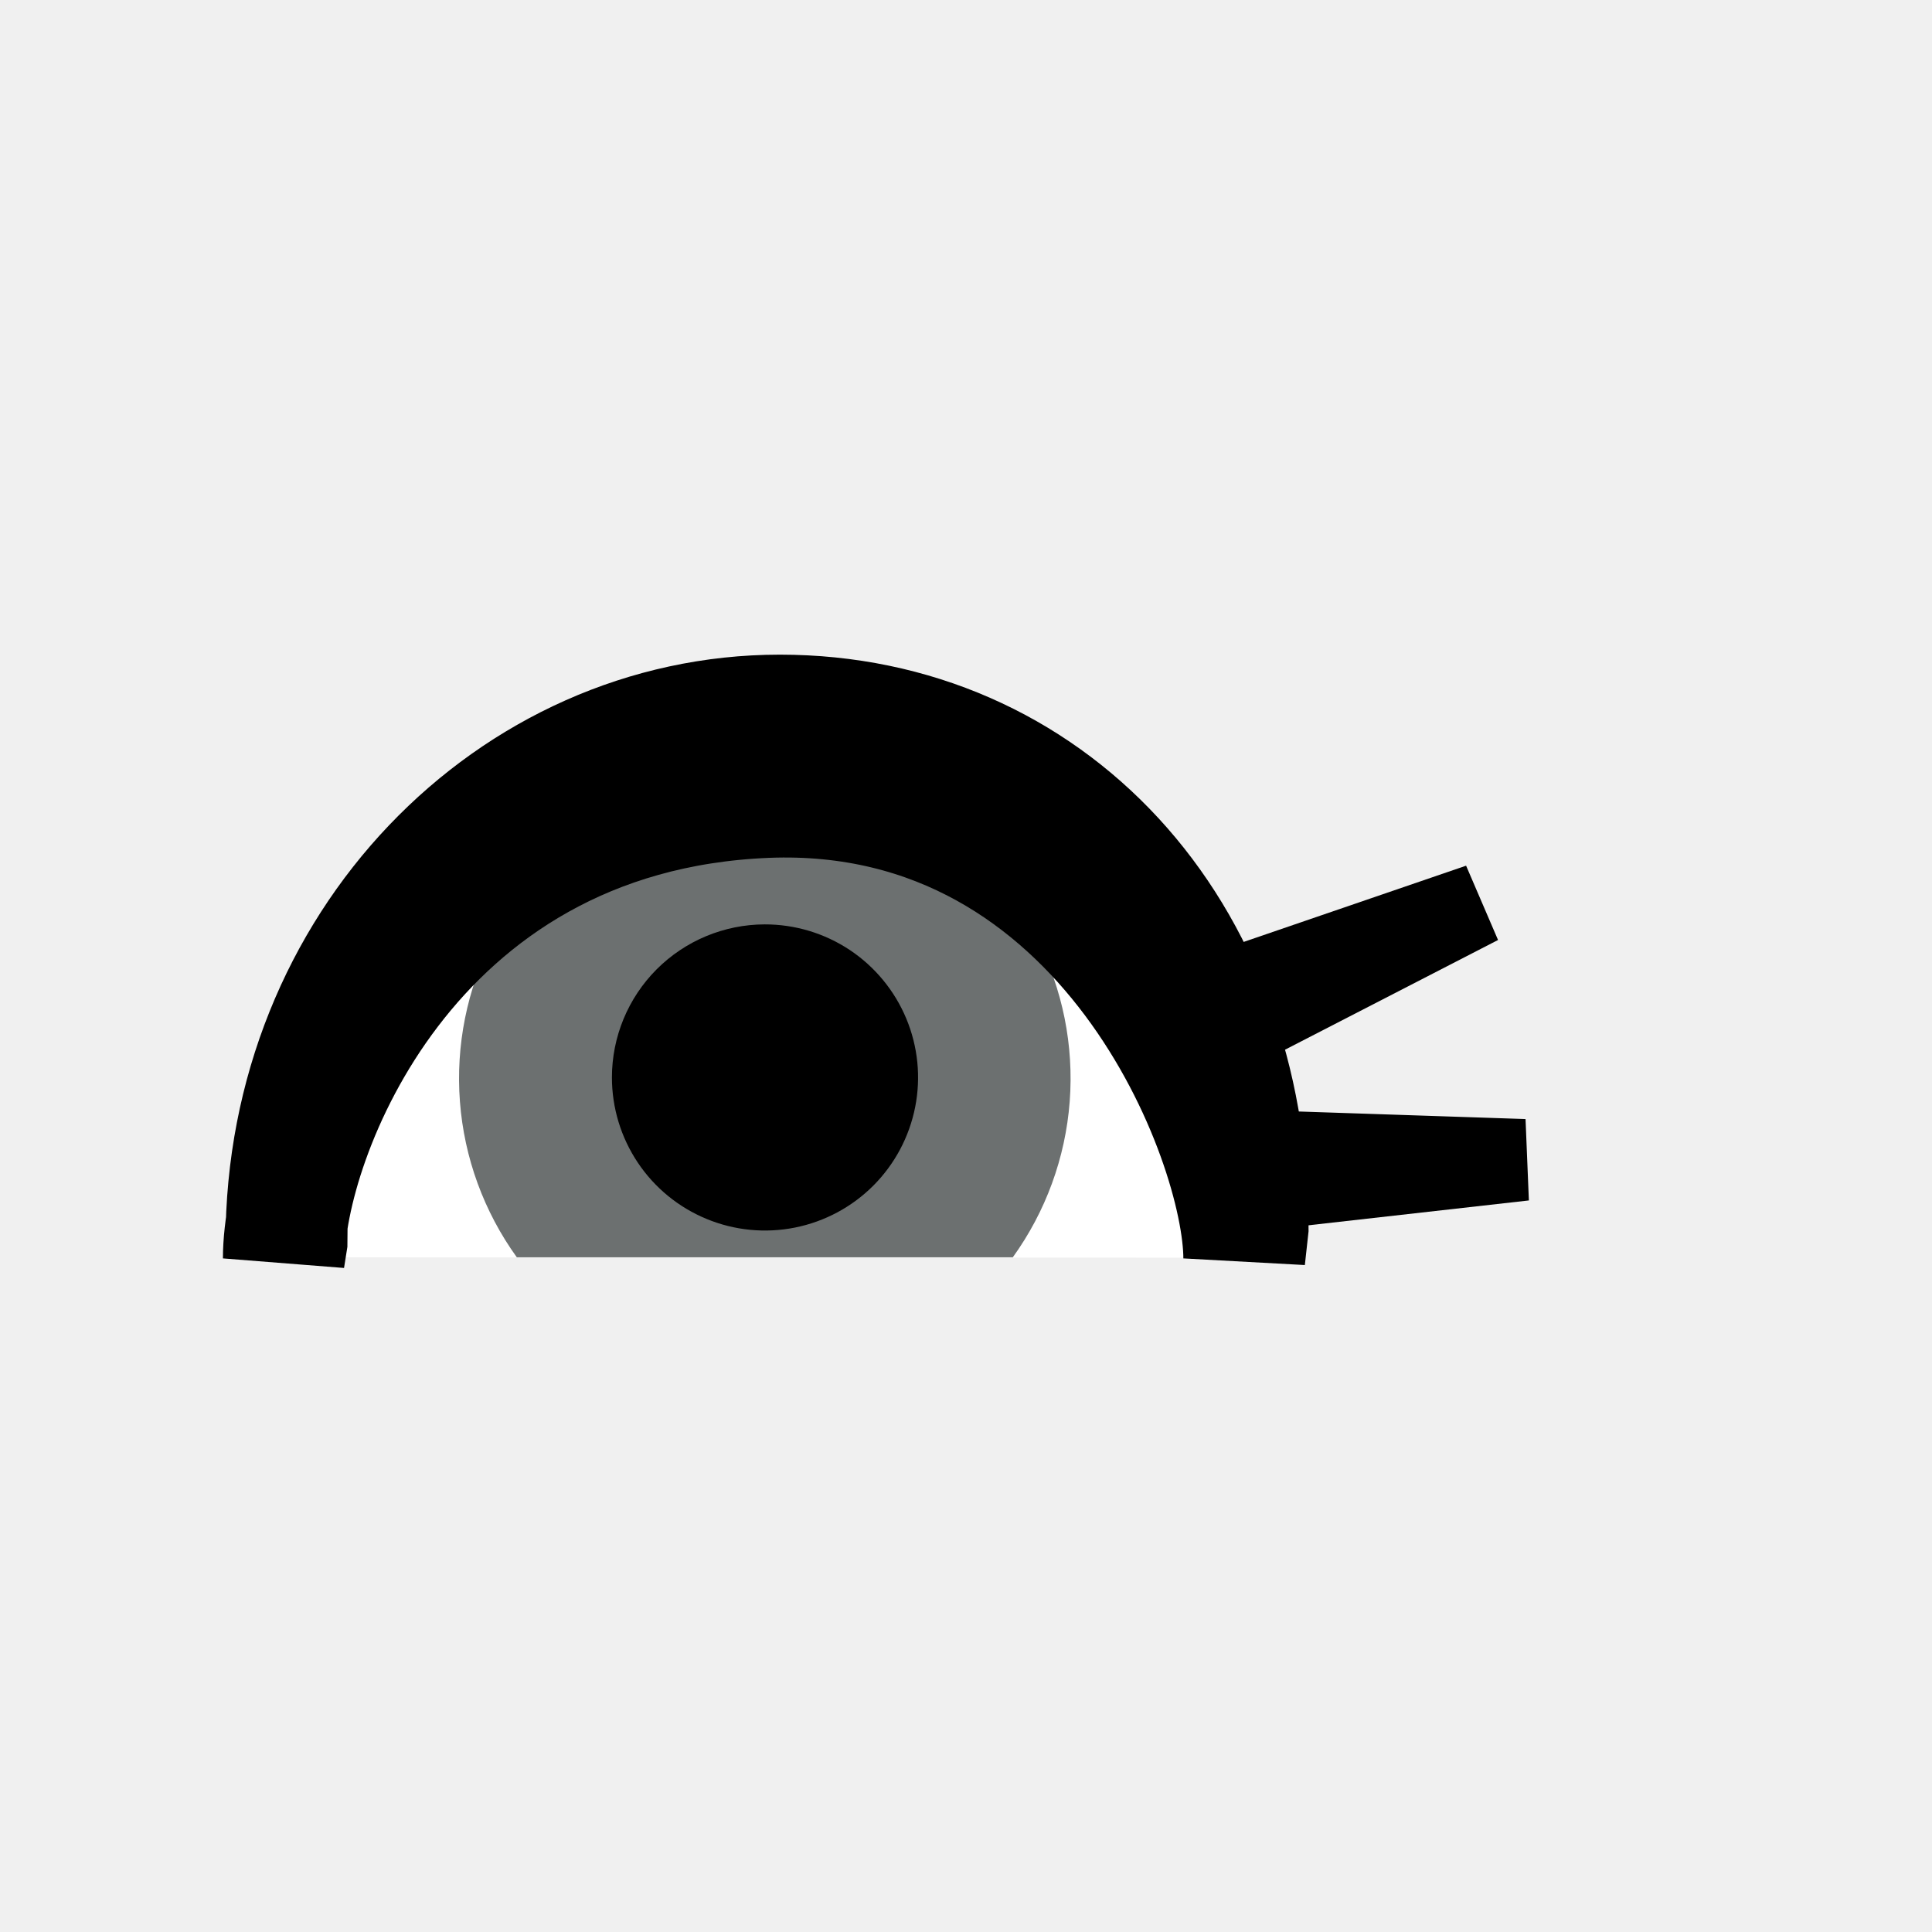
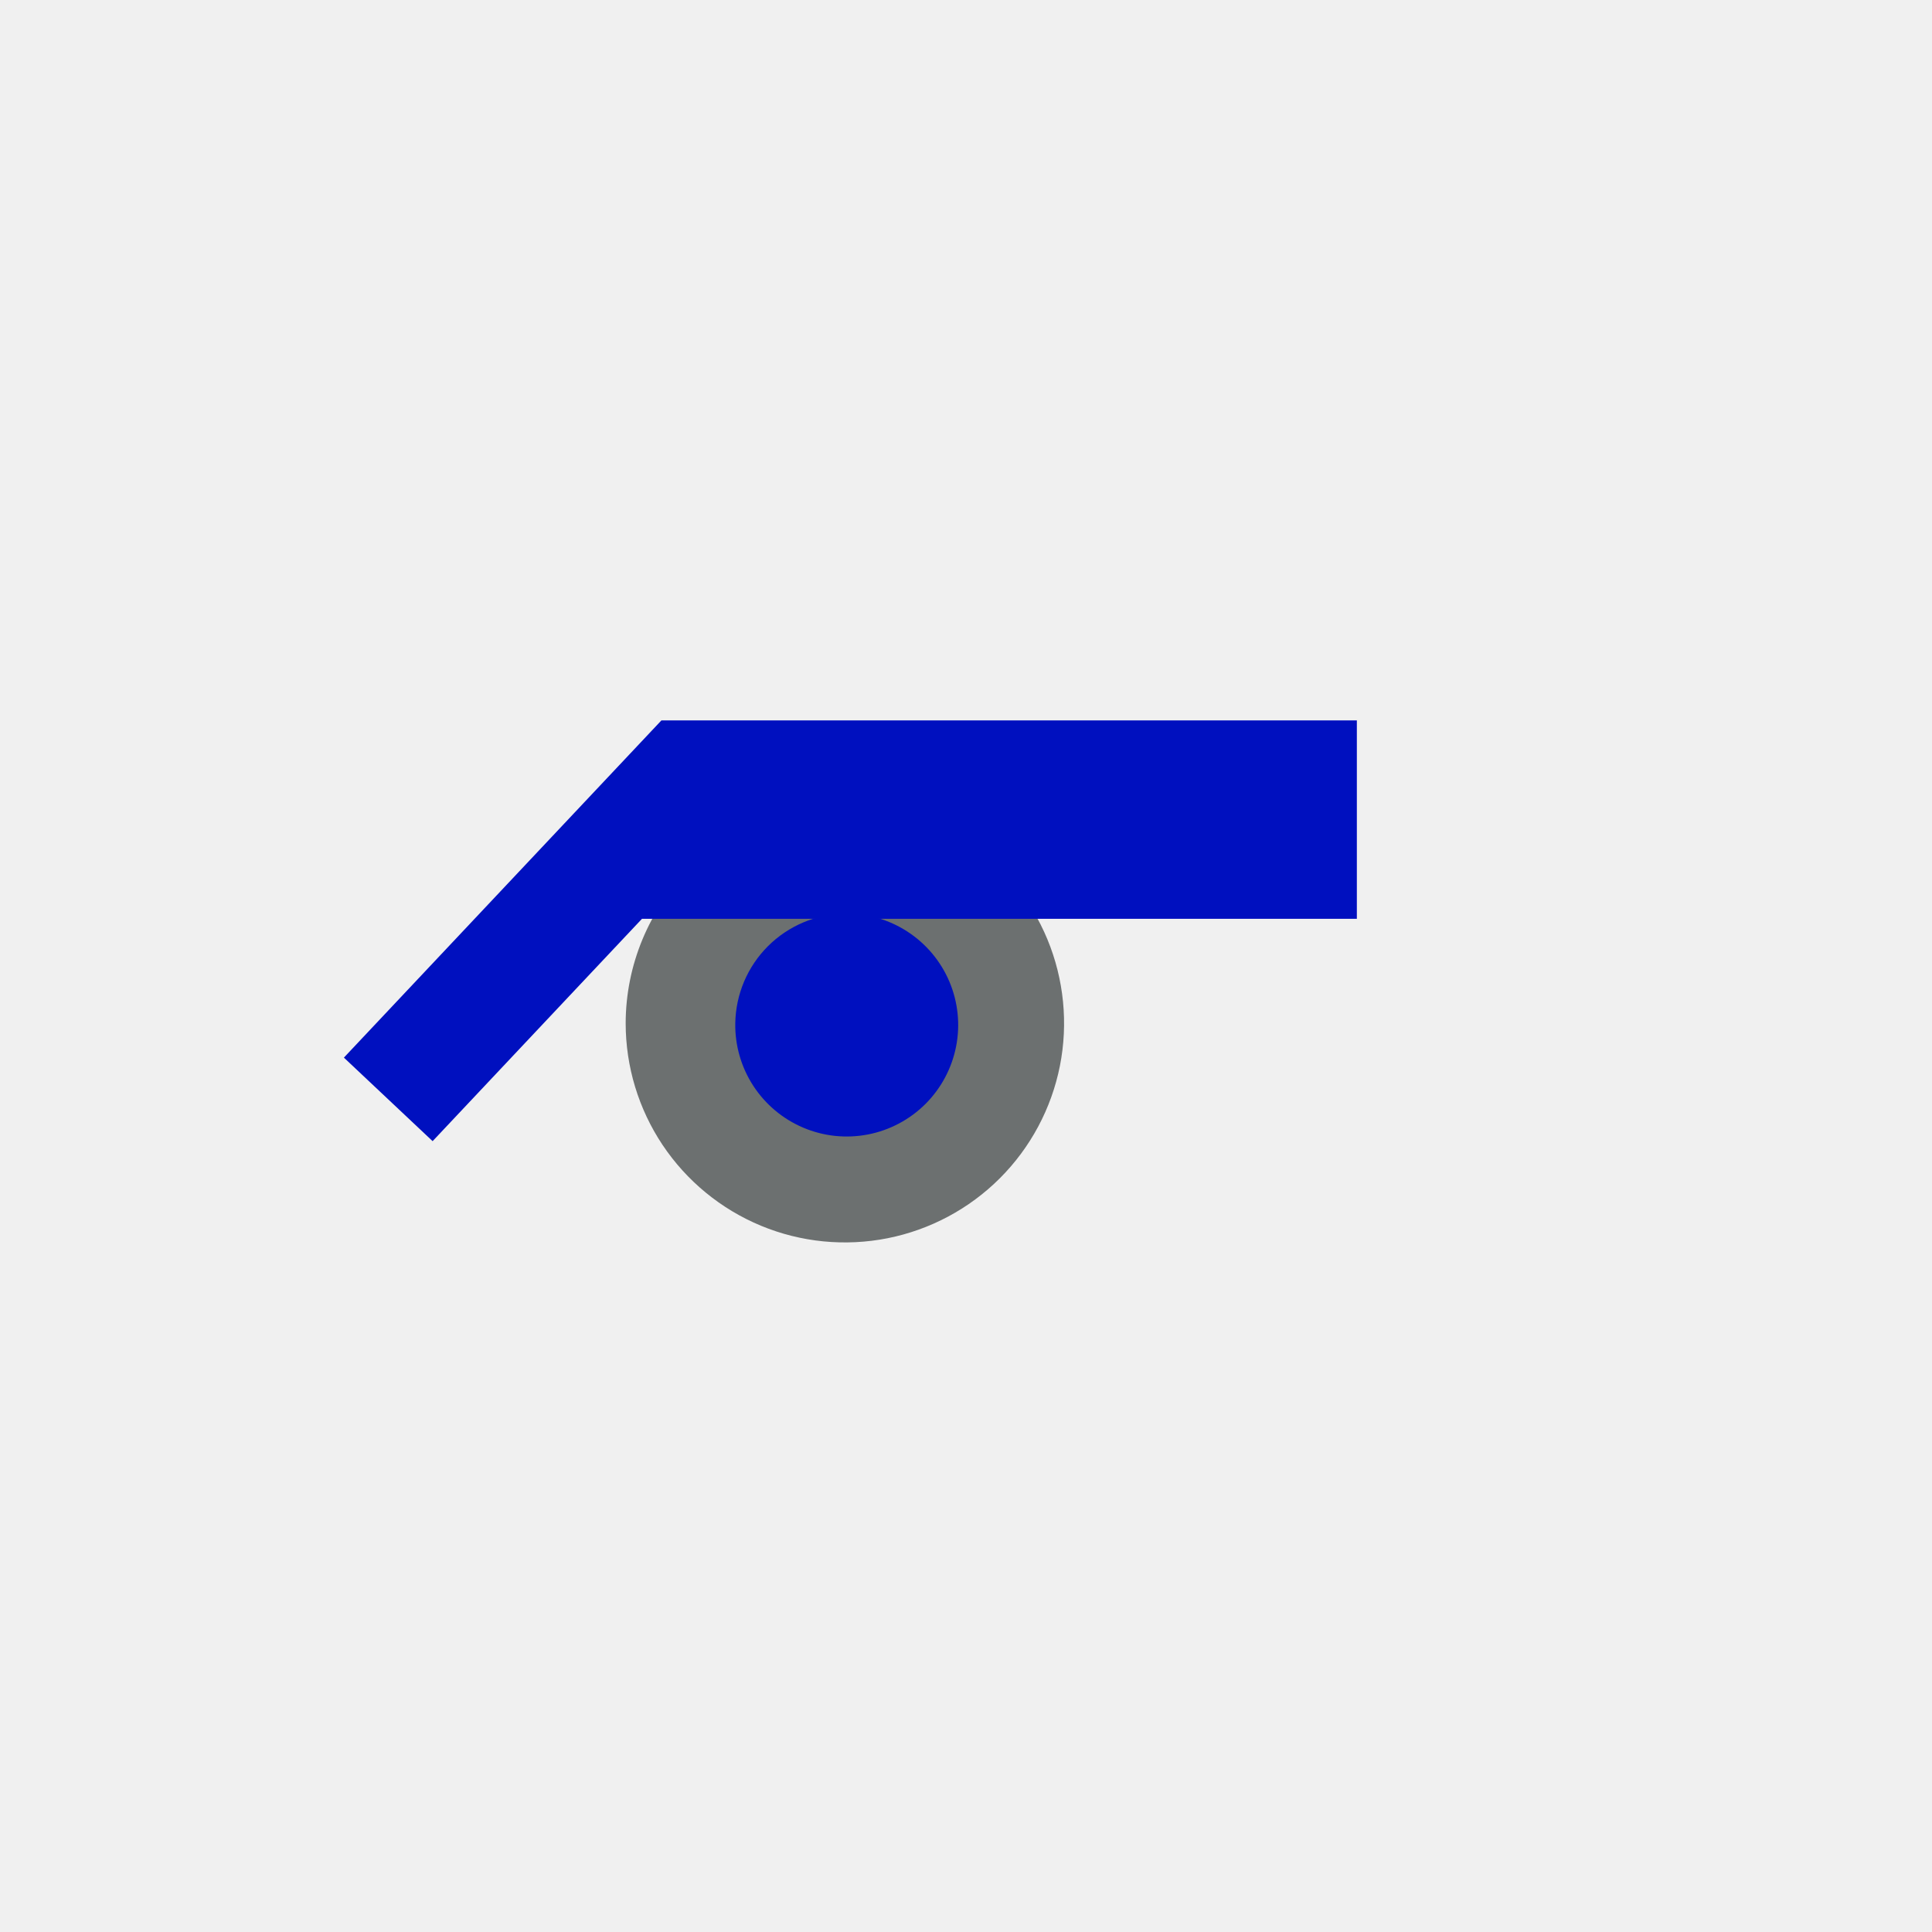
<svg xmlns="http://www.w3.org/2000/svg" width="52" height="52" viewBox="0 0 52 52" fill="none">
  <g id="eyes-41">
-     <path id="Vector" d="M8.79 33.84C8.376 32.95 8.161 31.981 8.16 31C8.16 26.06 13.71 22.05 20.55 22.05C27.39 22.05 32.94 26.05 32.94 31.05C32.937 32.017 32.725 32.972 32.32 33.85L8.79 33.84Z" fill="white" />
-     <path id="Vector_2" d="M13.91 33.84C13.024 32.611 12.494 31.161 12.379 29.65C12.264 28.139 12.568 26.626 13.258 25.277C13.949 23.928 14.998 22.796 16.291 22.005C17.584 21.214 19.07 20.796 20.585 20.796C22.1 20.796 23.586 21.214 24.879 22.005C26.172 22.796 27.221 23.928 27.912 25.277C28.602 26.626 28.906 28.139 28.791 29.65C28.676 31.161 28.146 32.611 27.26 33.84H13.91Z" fill="#6C7070" />
-     <path id="Vector_3" d="M16.47 29C16.47 29.815 16.712 30.612 17.165 31.29C17.618 31.968 18.262 32.496 19.016 32.807C19.769 33.119 20.598 33.2 21.397 33.04C22.197 32.88 22.931 32.487 23.507 31.91C24.083 31.332 24.474 30.597 24.632 29.797C24.79 28.998 24.707 28.169 24.393 27.416C24.08 26.664 23.55 26.021 22.872 25.569C22.193 25.118 21.395 24.878 20.58 24.88C19.489 24.883 18.444 25.318 17.673 26.09C16.903 26.863 16.47 27.909 16.47 29Z" fill="black" />
-     <path id="Vector_4" d="M7.71 33.43C7.71 25.43 13.81 19.26 20.99 19.26C28.17 19.26 33.58 25 33.58 33.05L33.49 33.87C33.49 30.74 29.85 21.09 20.64 21.45C10.89 21.84 7.64 30.74 7.64 33.87L7.71 33.43Z" stroke="black" stroke-width="3.28" />
-     <path id="Vector_5" d="M41.15 32.31L33.7 33.15L33.56 29.87L41.06 30.12L41.15 32.31ZM40.32 25.3L33.66 28.73L32.37 25.73L39.46 23.3L40.32 25.3Z" fill="black" />
+     <path id="Vector" d="M16.84 27.54C16.84 28.707 17.186 29.848 17.834 30.818C18.483 31.788 19.404 32.544 20.482 32.991C21.56 33.438 22.747 33.554 23.891 33.327C25.035 33.099 26.087 32.537 26.912 31.712C27.737 30.887 28.299 29.836 28.527 28.691C28.754 27.547 28.637 26.36 28.191 25.282C27.744 24.204 26.988 23.283 26.018 22.634C25.048 21.986 23.907 21.64 22.74 21.64C21.176 21.643 19.677 22.265 18.571 23.371C17.465 24.477 16.843 25.976 16.84 27.54Z" fill="#6C7070" />
+     <path id="Vector_2" d="M19.79 27.54C19.78 28.137 19.949 28.724 20.275 29.225C20.601 29.726 21.069 30.118 21.619 30.351C22.169 30.585 22.776 30.648 23.363 30.534C23.949 30.42 24.488 30.133 24.911 29.711C25.333 29.288 25.62 28.749 25.734 28.163C25.849 27.576 25.785 26.969 25.552 26.418C25.318 25.868 24.926 25.4 24.425 25.075C23.924 24.749 23.337 24.58 22.74 24.59C21.962 24.603 21.219 24.918 20.668 25.468C20.118 26.018 19.803 26.761 19.79 27.54Z" fill="#0010BF" />
+     <path id="Vector_3" d="M36.52 21.03H18.51L10.45 29.59M36.52 23.09H16.64" stroke="#0010BF" stroke-width="3.28" />
  </g>
</svg>
